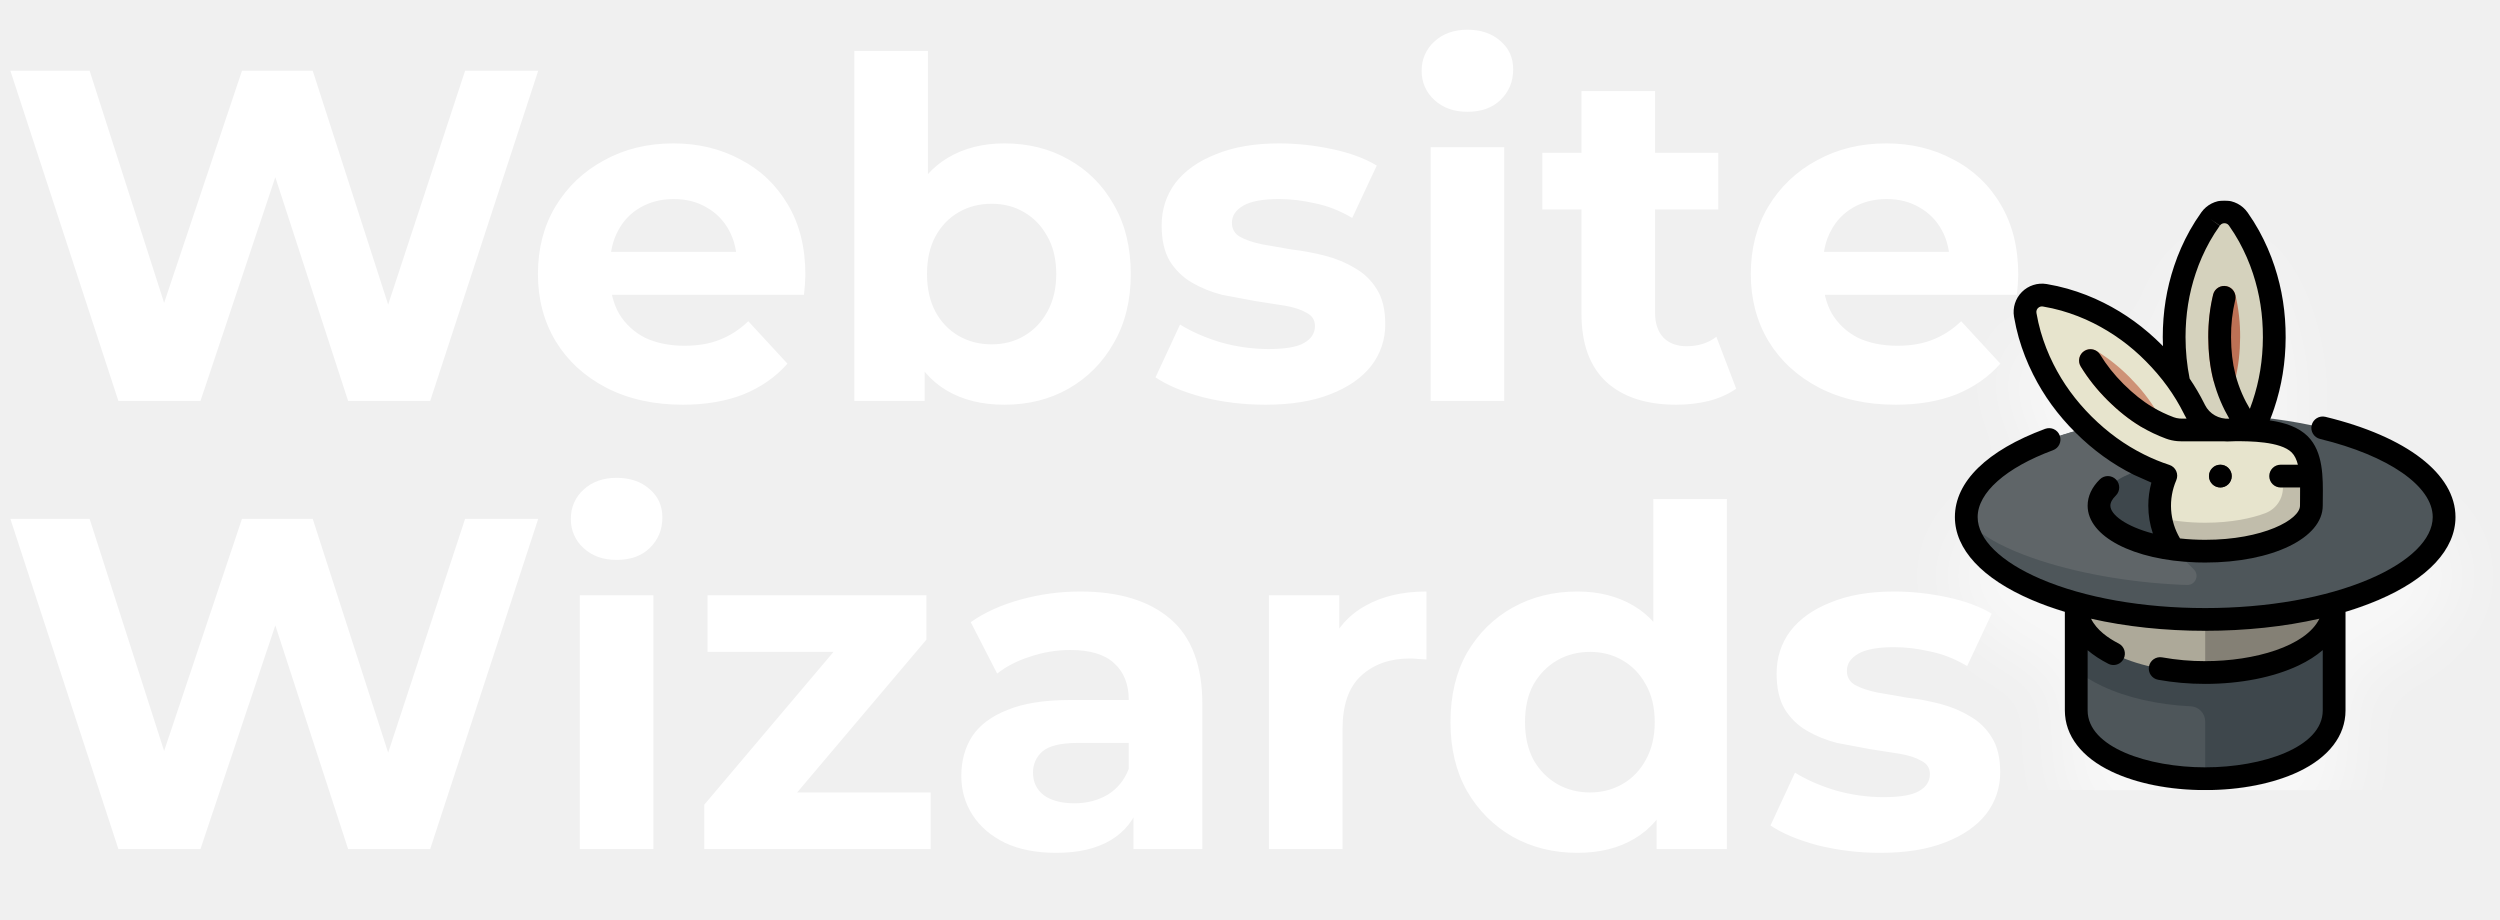
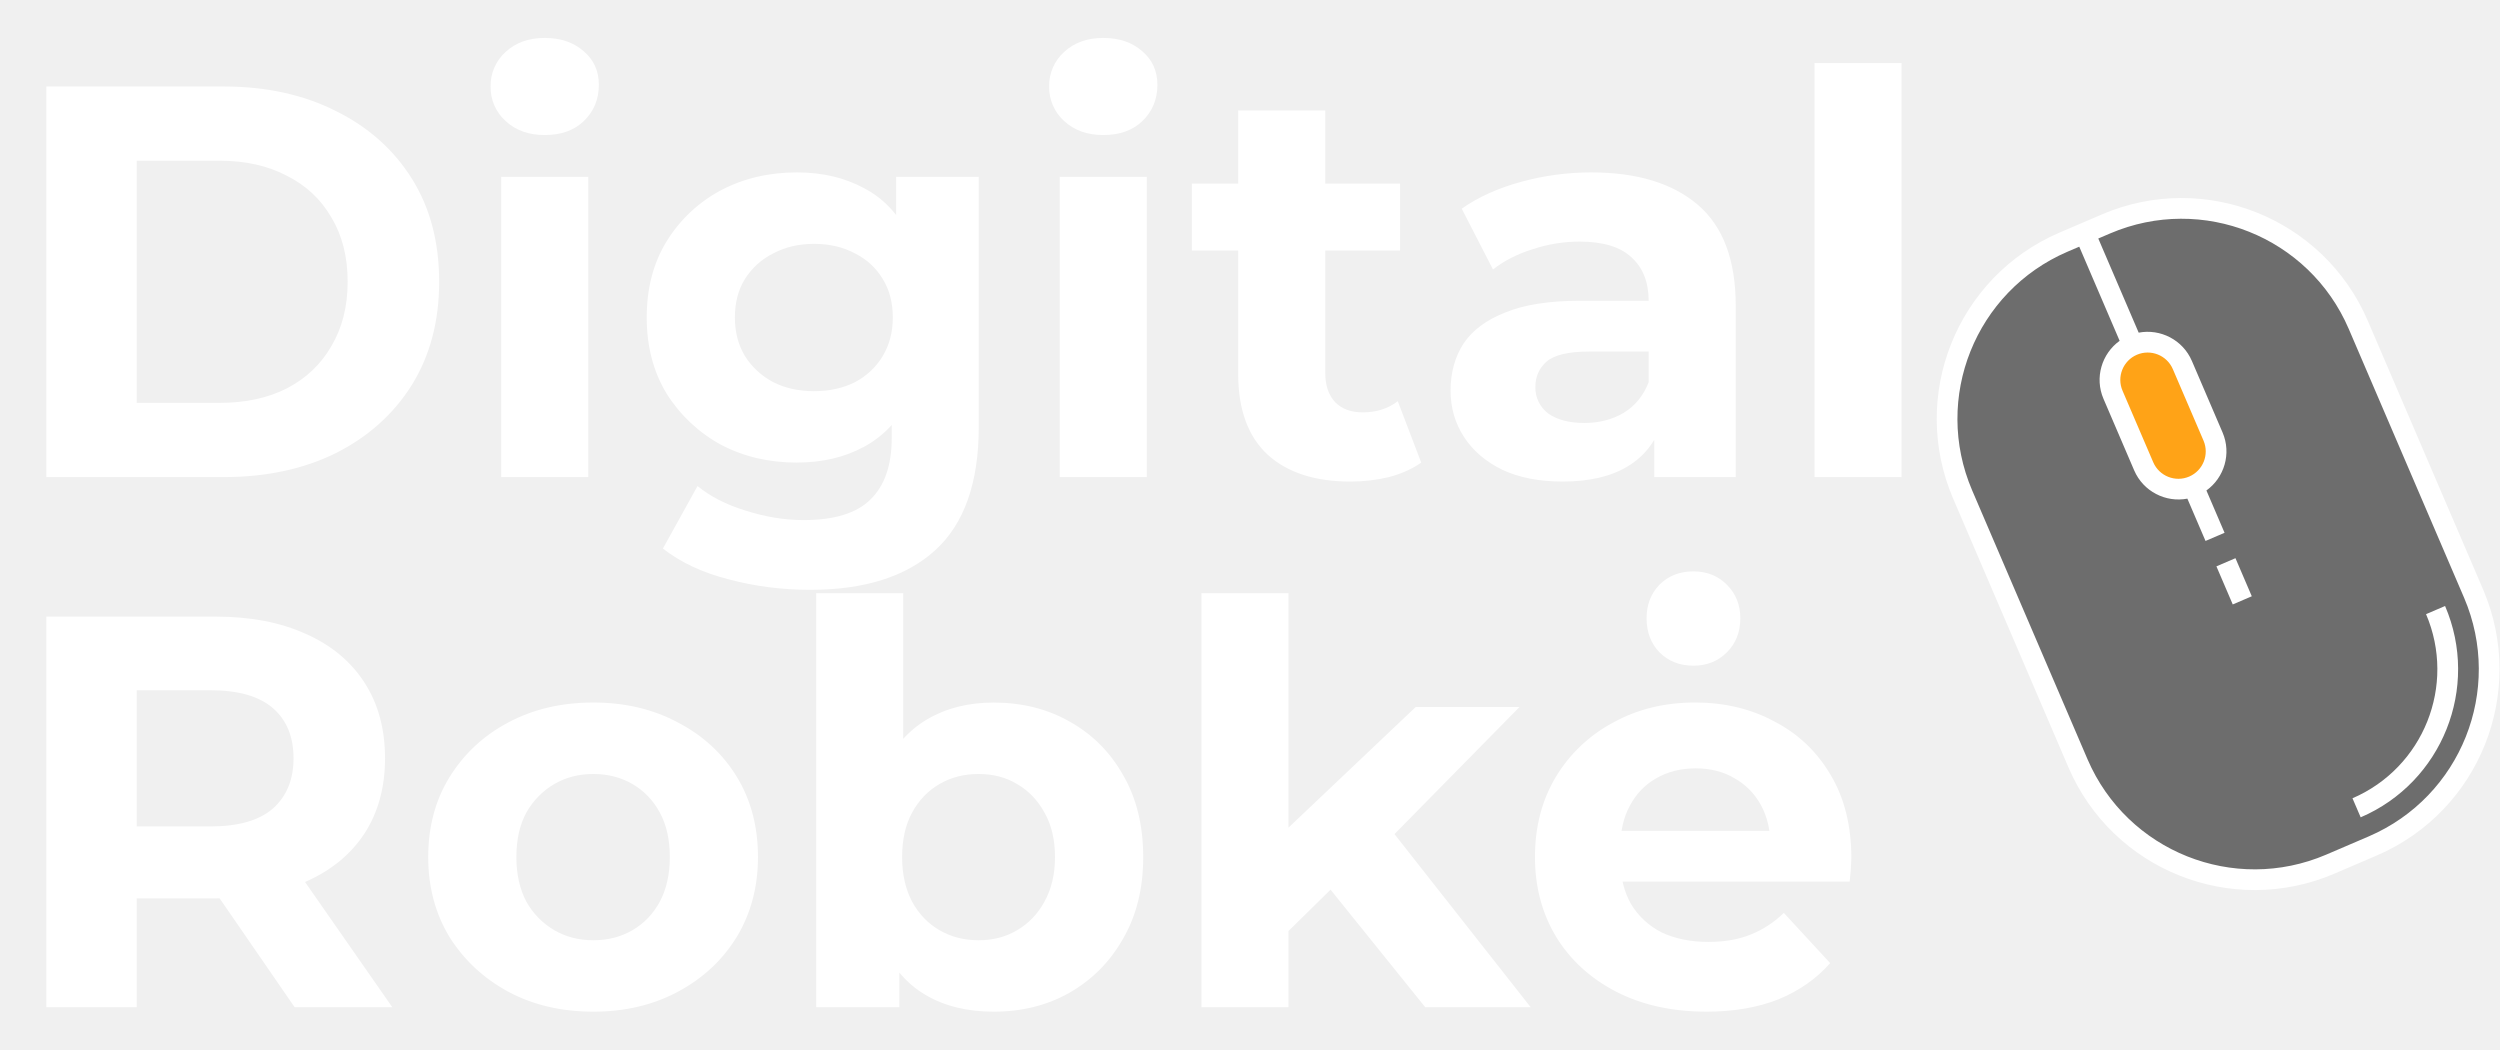
- <svg xmlns="http://www.w3.org/2000/svg" xmlns:xlink="http://www.w3.org/1999/xlink" width="212" height="78" fill="none">
-   <g clip-path="url(#B)">
-     <g clip-path="url(#C)" filter="url(#A)">
-       <path d="M176.066 38.293v21.953c0 3.8 5.501 5.789 10.934 5.789s10.934-1.988 10.934-5.789V38.293h-21.868z" fill="#4e565a" />
-       <path d="M187 38.293h-10.934v18.549a11.43 11.43 0 0 0 2.192 1.336c2.083.986 4.72 1.584 7.527 1.718.682.033 1.215.602 1.215 1.284v4.855c5.433 0 10.934-1.988 10.934-5.789v-3.405-18.548H187z" fill="#3e474c" />
-       <path d="M176.066 51.242c0 3.8 5.501 5.789 10.934 5.789s10.934-1.988 10.934-5.789v-2.658h-21.868v2.658z" fill="#ada999" />
-       <path d="M187 48.584v8.447c5.433 0 10.934-1.988 10.934-5.789v-2.658H187h0z" fill="#848075" />
-       <path d="M166.74 43.846c0 4.795 9.071 8.683 20.26 8.683s20.26-3.887 20.26-8.683-9.071-8.683-20.26-8.683-20.26 3.888-20.26 8.683zm11.256-.965c0-2.131 4.031-3.859 9.004-3.859s9.004 1.728 9.004 3.859-4.031 3.859-9.004 3.859-9.004-1.728-9.004-3.859z" fill="#4e565a" />
-       <path d="M172.343 47.31c3.573 1.258 8.153 2.078 12.588 2.277l.544.018c.696.017 1.057-.825.564-1.317l-1.722-1.722c-3.662-.489-6.321-1.954-6.321-3.685 0-2.131 4.031-3.859 9.004-3.859v-3.859c-11.189 0-20.259 3.887-20.26 8.682.015.251 1.048 1.861 5.603 3.465z" fill="#5f6568" />
-       <path d="M188.589 40.051c.472-.475.842-.95 1.18-1.426s.637-.951.903-1.427a16.74 16.74 0 0 0 1.259-2.856c.641-1.905.917-3.812.927-5.72s-.259-3.817-.89-5.728c-.312-.955-.724-1.911-1.249-2.868-.264-.478-.564-.957-.901-1.435l-.014-.019a1.44 1.44 0 0 0-2.342-.007 15.57 15.57 0 0 0-.918 1.443 16.6 16.6 0 0 0-1.261 2.856c-.639 1.905-.912 3.812-.915 5.72a18.11 18.11 0 0 0 .903 5.728 16.83 16.83 0 0 0 1.247 2.868 15.47 15.47 0 0 0 .897 1.435c.335.478.703.957 1.174 1.436z" fill="#d5d2bd" />
-       <path d="M187.681 24.985c.104-.433.492-.738.937-.738s.835.307.939.741a15.26 15.26 0 0 1 .407 3.618c-.007 1.259-.144 2.426-.418 3.568-.104.434-.492.74-.938.74s-.836-.308-.939-.743c-.272-1.15-.405-2.321-.406-3.583a15.15 15.15 0 0 1 .418-3.602z" fill="#bd7155" />
-       <path d="M189.573 36.449l-.45.016c-1.257.087-2.445-.567-3.005-1.696l-.056-.114c-.903-1.804-2.063-3.348-3.409-4.704s-2.89-2.511-4.687-3.409a16.53 16.53 0 0 0-2.908-1.132 15.39 15.39 0 0 0-1.649-.369l-.017-.003c-.976-.164-1.82.685-1.652 1.659l.005.03a15.73 15.73 0 0 0 .377 1.657 16.82 16.82 0 0 0 1.143 2.92c.905 1.803 2.066 3.345 3.418 4.695s2.897 2.503 4.695 3.4a16.3 16.3 0 0 0 1.672.727.65.65 0 0 1 .391.808 6.41 6.41 0 0 0-.3 1.945 6.4 6.4 0 0 0 1.159 3.682c.853.115 1.759.177 2.7.177 4.973 0 9.004-1.728 9.004-3.859 0-1.776.18-4.027-.983-5.191s-3.672-1.241-5.448-1.241z" fill="#e7e4cd" />
-       <path d="M196.013 41.337c-.005-.659-.039-1.323-.163-1.929h-2.257-.193c-.533 0-.965.432-.965.965s.432.965.965.965h.193v.014a2.31 2.31 0 0 1-1.493 2.164c-1.138.427-2.863.812-5.1.812-1.494 0-2.76-.172-3.776-.413a6.4 6.4 0 0 0 1.077 2.648 20.29 20.29 0 0 0 2.699.177c4.973 0 9.004-1.728 9.004-3.859l.009-1.544z" fill="#c1bdab" />
-       <path d="M177.771 29.749a.96.96 0 0 0-1.183.142.97.97 0 0 0-.14 1.191c.626 1.022 1.367 1.955 2.268 2.855.894.888 1.815 1.619 2.815 2.235a.96.96 0 0 0 1.185-.141.97.97 0 0 0 .139-1.193c-.621-1.009-1.354-1.934-2.244-2.83-.897-.899-1.826-1.638-2.84-2.259z" fill="#ce9276" />
-       <use xlink:href="#D" fill="#47423f" />
-       <path d="M170.791 26.875l.003.017c.105.606.24 1.198.401 1.761a17.86 17.86 0 0 0 1.208 3.084c.914 1.823 2.091 3.441 3.6 4.947 1.514 1.504 3.131 2.674 4.941 3.577l1.493.664c-.173.633-.261 1.287-.261 1.954 0 .812.132 1.607.387 2.361-2.277-.601-3.603-1.594-3.603-2.361 0-.268.155-.556.461-.855.38-.373.386-.984.013-1.364s-.984-.386-1.364-.013c-.68.666-1.039 1.439-1.039 2.233 0 2.622 3.896 4.627 9.184 4.809l.117.004.668.011c5.683 0 9.969-2.074 9.969-4.824l.005-.625c.02-1.752.045-3.933-1.271-5.249-.784-.783-1.931-1.17-3.228-1.357.135-.333.259-.667.37-1.001.646-1.921.966-3.891.978-6.025.006-2.128-.302-4.101-.938-6.03-.335-1.026-.779-2.046-1.322-3.035-.281-.509-.603-1.021-.952-1.518l-.019-.027c-.447-.633-1.177-1.012-1.955-1.015a2.4 2.4 0 0 0-1.953.995l-.018.025a16.36 16.36 0 0 0-.965 1.518c-.546.981-.995 1.998-1.333 3.019-.646 1.927-.962 3.898-.965 6.028.001.259.008.516.017.772l-.084-.087c-1.506-1.507-3.121-2.682-4.935-3.589-.963-.486-1.998-.889-3.08-1.198a16.44 16.44 0 0 0-1.748-.392l-.022-.003h0c-.764-.127-1.547.124-2.095.674s-.798 1.335-.667 2.1zm14.542 1.71c.003-1.917.286-3.688.866-5.418.301-.909.701-1.815 1.187-2.689.25-.447.536-.897.851-1.338l-.786-.56.796.545c.122-.17.292-.196.384-.196s.264.026.38.191l.018.026a14.82 14.82 0 0 1 .844 1.344c.484.882.88 1.791 1.179 2.706.571 1.732.847 3.506.841 5.421-.01 1.923-.297 3.695-.878 5.421-.07.211-.147.421-.227.631-.433-.719-.921-1.723-1.235-2.958-.237-.933-.355-1.952-.361-3.113a13.33 13.33 0 0 1 .354-3.161c.124-.518-.196-1.039-.714-1.162s-1.039.196-1.162.714c-.278 1.163-.411 2.346-.408 3.617.008 1.322.145 2.493.421 3.58.344 1.354.869 2.475 1.359 3.317-.874.056-1.681-.4-2.06-1.163l-.058-.116a18.45 18.45 0 0 0-1.243-2.121c-.228-1.126-.346-2.309-.348-3.517zm-12.51-2.461a.46.46 0 0 1 .41-.133c.55.093 1.07.209 1.559.348.963.276 1.885.634 2.743 1.067a16.82 16.82 0 0 1 4.433 3.226c1.357 1.366 2.414 2.823 3.233 4.46l.053.106a3.9 3.9 0 0 0 .165.298h-.443a1.83 1.83 0 0 1-.171-.008c-.162-.015-.318-.05-.463-.103a10.97 10.97 0 0 1-1.813-.866c-.825-.493-1.629-1.133-2.453-1.952-.791-.789-1.439-1.605-1.983-2.494-.279-.455-.873-.598-1.327-.32s-.598.872-.319 1.326c.625 1.022 1.366 1.955 2.267 2.855.939.933 1.864 1.666 2.826 2.241.672.401 1.39.744 2.134 1.019.302.112.623.184.952.214.116.011.234.016.35.016h3.589c.206.016.414.018.625.003a5.57 5.57 0 0 1 .383-.013c1.139 0 3.808 0 4.766.958.253.253.416.614.522 1.036H193.4c-.533 0-.965.432-.965.965s.432.965.965.965h1.648l-.003.897-.005.647c0 1.18-3.132 2.894-8.04 2.894-.171 0-.342-.003-.512-.007l-.107-.004-.421-.017-.083-.005-.48-.032-.532-.051a5.43 5.43 0 0 1-.316-4.938c.107-.249.104-.531-.007-.778a.96.96 0 0 0-.579-.52 15.59 15.59 0 0 1-2.154-.887c-1.627-.811-3.081-1.865-4.445-3.22-1.358-1.356-2.416-2.81-3.238-4.448a15.96 15.96 0 0 1-1.077-2.751 14.75 14.75 0 0 1-.354-1.555l-.005-.028c-.035-.207.068-.347.133-.412z" fill="#000" />
-       <use xlink:href="#D" fill="#000" />
-       <path d="M197.195 35.347c-.519-.126-1.04.192-1.166.71s.193 1.039.711 1.165c5.804 1.409 9.555 4.008 9.555 6.624 0 1.881-1.95 3.796-5.349 5.253-3.709 1.59-8.662 2.465-13.946 2.465s-10.237-.876-13.946-2.465c-3.399-1.457-5.349-3.371-5.349-5.253 0-2.068 2.39-4.187 6.393-5.669.5-.185.755-.74.57-1.24s-.739-.755-1.239-.57c-4.935 1.827-7.654 4.483-7.654 7.478 0 2.729 2.315 5.225 6.519 7.026.876.375 1.816.713 2.807 1.012v8.362c0 2.133 1.414 3.976 3.982 5.191C181.211 66.445 184.023 67 187 67s5.789-.555 7.917-1.562c2.568-1.215 3.982-3.059 3.982-5.191v-8.363a26.73 26.73 0 0 0 2.807-1.012c4.204-1.802 6.519-4.297 6.519-7.026 0-3.646-4.124-6.823-11.03-8.499zM187 65.07c-4.833 0-9.969-1.691-9.969-4.824v-5.108c.494.421 1.081.806 1.757 1.151a.96.96 0 0 0 .437.105c.351 0 .69-.193.86-.528.242-.475.053-1.056-.422-1.297-.871-.444-1.864-1.131-2.343-2.103 2.954.671 6.256 1.027 9.68 1.027s6.729-.356 9.685-1.028c-1.14 2.348-5.525 3.6-9.685 3.6a20.44 20.44 0 0 1-3.646-.32c-.525-.096-1.026.252-1.122.777s.253 1.026.777 1.122c1.282.233 2.625.351 3.991.351 2.977 0 5.788-.555 7.917-1.562.798-.378 1.485-.816 2.052-1.305v5.118c0 3.133-5.136 4.824-9.969 4.824z" fill="#000" />
+ <svg xmlns="http://www.w3.org/2000/svg" width="131" height="55" fill="none">
+   <g clip-path="url(#A)">
+     <g fill="#fff">
+       <path d="M2.427 52.778V32.31h8.86c1.832 0 3.411.302 4.737.906 1.326.585 2.349 1.433 3.07 2.544s1.082 2.437 1.082 3.977c0 1.52-.361 2.836-1.082 3.947-.721 1.092-1.745 1.93-3.07 2.515s-2.904.877-4.737.877H5.059L7.164 45v7.778H2.427zm13.012 0l-5.117-7.427h5.059l5.176 7.427h-5.117zm-8.275-7.251l-2.105-2.222h5.965c1.462 0 2.554-.312 3.275-.936.721-.643 1.082-1.52 1.082-2.632 0-1.131-.361-2.008-1.082-2.632s-1.813-.936-3.275-.936H5.059l2.105-2.251v11.608zm23.929 7.485c-1.676 0-3.168-.351-4.474-1.053-1.287-.702-2.31-1.657-3.07-2.866-.741-1.228-1.111-2.622-1.111-4.181 0-1.579.37-2.973 1.111-4.181.76-1.228 1.784-2.183 3.07-2.866 1.306-.702 2.797-1.053 4.474-1.053 1.657 0 3.138.351 4.444 1.053 1.306.682 2.33 1.628 3.07 2.836s1.111 2.612 1.111 4.211c0 1.559-.37 2.953-1.111 4.181-.741 1.209-1.764 2.164-3.07 2.866s-2.788 1.053-4.444 1.053zm0-3.743c.76 0 1.442-.175 2.047-.526s1.082-.848 1.433-1.491c.351-.663.526-1.443.526-2.339 0-.916-.175-1.696-.526-2.339s-.828-1.14-1.433-1.491-1.287-.526-2.047-.526-1.443.175-2.047.526a3.98 3.98 0 0 0-1.462 1.491c-.351.643-.526 1.423-.526 2.339 0 .897.175 1.676.526 2.339a3.98 3.98 0 0 0 1.462 1.491c.604.351 1.287.526 2.047.526zm20.973 3.743c-1.384 0-2.573-.292-3.567-.877s-1.754-1.472-2.281-2.661c-.526-1.209-.789-2.729-.789-4.561 0-1.852.273-3.372.819-4.561.565-1.189 1.345-2.076 2.339-2.661s2.154-.877 3.48-.877c1.481 0 2.807.331 3.977.994 1.189.663 2.125 1.599 2.807 2.807.702 1.209 1.053 2.641 1.053 4.298 0 1.637-.351 3.06-1.053 4.269-.682 1.209-1.618 2.154-2.807 2.836-1.17.663-2.495.994-3.977.994zm-9.298-.234V31.082h4.561v9.152l-.292 4.649.088 4.678v3.216h-4.357zm8.509-3.509c.76 0 1.433-.175 2.017-.526.604-.351 1.082-.848 1.433-1.491.37-.663.555-1.443.555-2.339 0-.916-.185-1.696-.555-2.339-.351-.643-.828-1.14-1.433-1.491-.585-.351-1.257-.526-2.017-.526s-1.443.175-2.047.526-1.082.848-1.433 1.491-.526 1.423-.526 2.339c0 .897.175 1.676.526 2.339.351.643.829 1.14 1.433 1.491s1.287.526 2.047.526zm15.451.292l.117-5.556 7.339-6.959h5.439l-7.047 7.164-2.368 1.93-3.48 3.421zm-3.772 3.216V31.082h4.561v21.696h-4.561zm11.725 0l-5.322-6.608 2.865-3.538 7.983 10.146h-5.526zm14.728.234c-1.793 0-3.372-.351-4.737-1.053-1.345-.702-2.388-1.657-3.129-2.866-.741-1.228-1.111-2.622-1.111-4.181 0-1.579.361-2.973 1.082-4.181a7.74 7.74 0 0 1 3.012-2.866c1.267-.702 2.7-1.053 4.298-1.053 1.54 0 2.924.331 4.152.994 1.248.643 2.232 1.579 2.953 2.807.721 1.209 1.082 2.661 1.082 4.357l-.029.614-.059.614H84.146v-2.661h10.38l-1.754.79c0-.819-.166-1.53-.497-2.135s-.79-1.072-1.374-1.403c-.585-.351-1.267-.526-2.047-.526s-1.472.175-2.076.526c-.585.331-1.043.809-1.374 1.433-.331.604-.497 1.326-.497 2.164v.702c0 .858.185 1.618.556 2.281.39.643.926 1.14 1.608 1.491.702.331 1.52.497 2.456.497.838 0 1.569-.127 2.193-.38.643-.253 1.228-.633 1.754-1.14l2.427 2.632c-.721.819-1.628 1.452-2.719 1.901-1.092.429-2.349.643-3.772.643zm-.672-18.129c-.721 0-1.316-.234-1.784-.702-.448-.468-.672-1.062-.672-1.784 0-.702.224-1.287.672-1.754.468-.468 1.062-.702 1.784-.702.702 0 1.287.234 1.754.702s.702 1.053.702 1.754c0 .721-.234 1.316-.702 1.784s-1.053.702-1.754.702z" />
+       <path d="M2.427 25V4.532h9.298c2.222 0 4.181.429 5.877 1.287 1.696.838 3.021 2.018 3.977 3.538s1.433 3.324 1.433 5.409c0 2.066-.478 3.869-1.433 5.409-.955 1.521-2.281 2.71-3.977 3.567-1.696.838-3.655 1.257-5.877 1.257H2.427zm4.737-3.889h4.328c1.364 0 2.544-.253 3.538-.76 1.014-.526 1.793-1.267 2.339-2.222.565-.955.848-2.076.848-3.363 0-1.306-.283-2.427-.848-3.363-.546-.955-1.326-1.686-2.339-2.193-.994-.526-2.174-.789-3.538-.789H7.164v12.69zM26.263 25V9.269h4.562V25h-4.562zm2.281-17.924c-.838 0-1.52-.244-2.047-.731a2.37 2.37 0 0 1-.789-1.813 2.37 2.37 0 0 1 .789-1.813c.526-.487 1.209-.731 2.047-.731s1.52.234 2.047.702c.526.448.789 1.033.789 1.754 0 .76-.263 1.394-.789 1.901-.507.487-1.189.731-2.047.731zm13.912 23.831c-1.481 0-2.914-.185-4.298-.556-1.364-.351-2.505-.887-3.421-1.608l1.813-3.275c.663.546 1.501.975 2.515 1.287 1.033.331 2.047.497 3.041.497 1.618 0 2.788-.361 3.509-1.082.741-.721 1.111-1.793 1.111-3.216v-2.368l.292-3.947-.059-3.977V9.269h4.328v13.1c0 2.924-.76 5.078-2.281 6.462s-3.704 2.076-6.55 2.076zm-.702-6.667c-1.462 0-2.788-.312-3.977-.936a7.74 7.74 0 0 1-2.836-2.661c-.702-1.15-1.053-2.485-1.053-4.006 0-1.54.351-2.875 1.053-4.006a7.43 7.43 0 0 1 2.836-2.661c1.189-.624 2.515-.936 3.977-.936 1.325 0 2.495.273 3.509.819 1.014.526 1.803 1.355 2.368 2.485.565 1.111.848 2.544.848 4.298 0 1.735-.283 3.168-.848 4.298-.565 1.111-1.355 1.94-2.368 2.485s-2.183.819-3.509.819zm.906-3.743c.799 0 1.511-.156 2.135-.468.624-.331 1.111-.79 1.462-1.374s.526-1.257.526-2.018c0-.78-.175-1.452-.526-2.017-.351-.585-.838-1.033-1.462-1.345-.624-.331-1.335-.497-2.135-.497s-1.511.166-2.135.497a3.68 3.68 0 0 0-1.491 1.345c-.351.565-.526 1.238-.526 2.018 0 .76.175 1.433.526 2.018.37.585.867 1.043 1.491 1.374.624.312 1.335.468 2.135.468zM55.531 25V9.269h4.561V25h-4.561zm2.281-17.924c-.838 0-1.52-.244-2.047-.731a2.37 2.37 0 0 1-.789-1.813 2.37 2.37 0 0 1 .789-1.813c.526-.487 1.209-.731 2.047-.731s1.521.234 2.047.702c.526.448.789 1.033.789 1.754 0 .76-.263 1.394-.789 1.901-.507.487-1.189.731-2.047.731zm12.947 18.158c-1.852 0-3.294-.468-4.328-1.403-1.033-.955-1.55-2.369-1.55-4.24V5.789h4.562v13.743c0 .663.175 1.179.526 1.55.351.351.828.526 1.433.526.721 0 1.335-.195 1.842-.585l1.228 3.217c-.468.331-1.033.585-1.696.76-.643.156-1.316.234-2.017.234zm-8.304-12.105V9.62h10.907v3.509H62.455zM86.682 25v-3.07l-.292-.672V15.76c0-.975-.302-1.735-.906-2.281-.585-.546-1.491-.819-2.719-.819-.838 0-1.667.136-2.485.409-.799.253-1.481.604-2.047 1.053l-1.638-3.187c.858-.604 1.891-1.072 3.1-1.404a13.87 13.87 0 0 1 3.684-.497c2.398 0 4.259.565 5.585 1.696s1.988 2.895 1.988 5.292V25h-4.269zm-4.795.234c-1.228 0-2.281-.205-3.158-.614-.877-.429-1.55-1.004-2.017-1.725s-.702-1.53-.702-2.427c0-.936.224-1.754.672-2.456.468-.702 1.199-1.248 2.193-1.637.994-.409 2.29-.614 3.889-.614h4.181v2.661h-3.684c-1.072 0-1.813.175-2.222.526-.39.351-.585.79-.585 1.316a1.69 1.69 0 0 0 .672 1.403c.468.331 1.101.497 1.901.497.76 0 1.443-.175 2.047-.526.604-.37 1.043-.907 1.316-1.608l.702 2.105c-.331 1.014-.936 1.784-1.813 2.31s-2.008.789-3.392.789zM95.08 25V3.304h4.561V25H95.08z" />
    </g>
-     <g fill="#fff">
-       <path d="M10.04 72L.88 44H7.6l7.96 24.8H12.2L20.52 44h6l8 24.8h-3.24L39.44 44h6.2l-9.16 28h-6.96l-7.08-21.76h1.84L17 72h-6.96zm39.129 0V50.48h6.24V72h-6.24zm3.12-24.52c-1.147 0-2.08-.333-2.8-1a3.24 3.24 0 0 1-1.08-2.48 3.24 3.24 0 0 1 1.08-2.48c.72-.667 1.653-1 2.8-1s2.08.32 2.8.96c.72.613 1.08 1.413 1.08 2.4 0 1.04-.36 1.907-1.08 2.6-.693.667-1.627 1-2.8 1zM59.72 72v-3.76L72.44 53.2l1.08 2.08H60v-4.8h18.56v3.76L65.84 69.28l-1.12-2.08h14.2V72h-19.2zm36.399 0v-4.2l-.4-.92v-7.52c0-1.333-.413-2.373-1.24-3.12-.8-.747-2.04-1.12-3.72-1.12a10.69 10.69 0 0 0-3.4.56c-1.093.347-2.027.827-2.8 1.44l-2.24-4.36c1.173-.827 2.587-1.467 4.24-1.92s3.333-.68 5.04-.68c3.28 0 5.827.773 7.64 2.32s2.72 3.96 2.72 7.24V72h-5.84zm-6.56.32c-1.68 0-3.12-.28-4.32-.84-1.2-.587-2.12-1.373-2.76-2.36s-.96-2.093-.96-3.32c0-1.28.307-2.4.92-3.36.64-.96 1.64-1.707 3-2.24 1.36-.56 3.133-.84 5.32-.84h5.72V63h-5.04c-1.467 0-2.48.24-3.04.72a2.32 2.32 0 0 0-.8 1.8c0 .8.307 1.44.92 1.92.64.453 1.507.68 2.6.68 1.04 0 1.973-.24 2.8-.72.827-.507 1.427-1.24 1.8-2.2l.96 2.88c-.453 1.387-1.28 2.44-2.48 3.16s-2.747 1.08-4.64 1.08zm18.048-.32V50.48h5.96v6.08l-.84-1.76a6.81 6.81 0 0 1 3.08-3.44c1.413-.8 3.133-1.2 5.16-1.2v5.76l-.72-.04a5.49 5.49 0 0 0-.68-.04c-1.707 0-3.094.493-4.16 1.48-1.04.96-1.56 2.467-1.56 4.52V72h-6.24zm26.154.32c-2.027 0-3.854-.453-5.48-1.36-1.627-.933-2.92-2.227-3.88-3.88-.934-1.653-1.4-3.6-1.4-5.84 0-2.267.466-4.227 1.4-5.88.96-1.653 2.253-2.933 3.88-3.84s3.453-1.36 5.48-1.36c1.813 0 3.4.4 4.76 1.2s2.413 2.013 3.16 3.64 1.12 3.707 1.12 6.24c0 2.507-.36 4.587-1.08 6.24-.72 1.627-1.76 2.84-3.12 3.64-1.334.8-2.947 1.2-4.84 1.2zm1.08-5.12c1.013 0 1.933-.24 2.76-.72s1.48-1.16 1.96-2.04c.506-.907.76-1.973.76-3.2 0-1.253-.254-2.32-.76-3.2-.48-.88-1.134-1.56-1.96-2.04s-1.747-.72-2.76-.72c-1.04 0-1.974.24-2.8.72s-1.494 1.16-2 2.04c-.48.88-.72 1.947-.72 3.2 0 1.227.24 2.293.72 3.2.506.88 1.173 1.56 2 2.04s1.76.72 2.8.72zm5.64 4.8v-4.4l.12-6.4-.4-6.36V42.32h6.24V72h-5.96zm18.975.32a21.84 21.84 0 0 1-5.32-.64c-1.68-.453-3.013-1.013-4-1.68l2.08-4.48c.987.613 2.147 1.12 3.48 1.52a15.07 15.07 0 0 0 4 .56c1.44 0 2.453-.173 3.04-.52.613-.347.92-.827.92-1.44 0-.507-.24-.88-.72-1.12-.453-.267-1.067-.467-1.84-.6l-2.56-.4-2.76-.52c-.933-.24-1.787-.587-2.56-1.04a5.4 5.4 0 0 1-1.88-1.84c-.453-.773-.68-1.773-.68-3 0-1.36.387-2.56 1.16-3.6.8-1.04 1.947-1.853 3.44-2.44 1.493-.613 3.28-.92 5.36-.92 1.467 0 2.96.16 4.48.48s2.787.787 3.8 1.4l-2.08 4.44c-1.04-.613-2.093-1.027-3.16-1.24-1.04-.24-2.053-.36-3.04-.36-1.387 0-2.4.187-3.04.56s-.96.853-.96 1.44c0 .533.227.933.68 1.2.48.267 1.107.48 1.88.64l2.52.44a20.65 20.65 0 0 1 2.8.52c.933.24 1.773.587 2.52 1.04a5.07 5.07 0 0 1 1.88 1.8c.48.747.72 1.733.72 2.96a5.68 5.68 0 0 1-1.2 3.56c-.8 1.013-1.96 1.813-3.48 2.4-1.493.587-3.32.88-5.48.88zM10.04 34L.88 6H7.6l7.96 24.8H12.2L20.52 6h6l8 24.8h-3.24L39.44 6h6.2l-9.16 28h-6.96l-7.08-21.76h1.84L17 34h-6.96zm47.856.32c-2.453 0-4.613-.48-6.48-1.44-1.84-.96-3.267-2.267-4.28-3.92-1.013-1.68-1.52-3.587-1.52-5.72 0-2.16.493-4.067 1.48-5.72 1.013-1.68 2.387-2.987 4.12-3.92 1.733-.96 3.693-1.44 5.88-1.44 2.107 0 4 .453 5.68 1.36 1.707.88 3.053 2.16 4.04 3.84.987 1.653 1.48 3.64 1.48 5.96l-.04.84-.08.84h-17.48v-3.64h14.2l-2.4 1.08c0-1.12-.227-2.093-.68-2.92s-1.08-1.467-1.88-1.92c-.8-.48-1.733-.72-2.8-.72s-2.013.24-2.84.72a4.76 4.76 0 0 0-1.88 1.96c-.453.827-.68 1.813-.68 2.96v.96c0 1.173.253 2.213.76 3.12.533.88 1.267 1.56 2.2 2.04.96.453 2.08.68 3.36.68 1.147 0 2.147-.173 3-.52.88-.347 1.68-.867 2.4-1.56l3.32 3.6c-.987 1.12-2.227 1.987-3.72 2.6-1.493.587-3.213.88-5.16.88zm27.274 0c-1.893 0-3.52-.4-4.88-1.2s-2.4-2.013-3.12-3.64c-.72-1.653-1.08-3.733-1.08-6.24 0-2.533.373-4.613 1.12-6.24.773-1.627 1.84-2.84 3.2-3.64s2.947-1.2 4.76-1.2c2.027 0 3.84.453 5.44 1.36 1.627.907 2.907 2.187 3.84 3.84.96 1.653 1.44 3.613 1.44 5.88 0 2.24-.48 4.187-1.44 5.84-.933 1.653-2.213 2.947-3.84 3.88-1.6.907-3.413 1.36-5.44 1.36zM72.45 34V4.32h6.24v12.52l-.4 6.36.12 6.4V34h-5.96zm11.64-4.8c1.04 0 1.96-.24 2.76-.72.827-.48 1.48-1.16 1.96-2.04.507-.907.76-1.973.76-3.2 0-1.253-.253-2.32-.76-3.2-.48-.88-1.133-1.56-1.96-2.04-.8-.48-1.72-.72-2.76-.72s-1.973.24-2.8.72-1.48 1.16-1.96 2.04-.72 1.947-.72 3.2c0 1.227.24 2.293.72 3.2.48.88 1.133 1.56 1.96 2.04s1.76.72 2.8.72zm23.218 5.12c-1.84 0-3.614-.213-5.32-.64-1.68-.453-3.014-1.013-4.001-1.68l2.081-4.48c.986.613 2.146 1.12 3.48 1.52a15.07 15.07 0 0 0 4 .56c1.44 0 2.453-.173 3.04-.52.613-.347.92-.827.92-1.44 0-.507-.24-.88-.72-1.12-.454-.267-1.067-.467-1.841-.6l-2.559-.4-2.76-.52c-.934-.24-1.787-.587-2.56-1.04a5.4 5.4 0 0 1-1.88-1.84c-.453-.773-.68-1.773-.68-3 0-1.36.387-2.56 1.16-3.6.8-1.04 1.947-1.853 3.441-2.44 1.493-.613 3.28-.92 5.36-.92 1.466 0 2.96.16 4.48.48s2.786.787 3.8 1.4l-2.08 4.44c-1.04-.613-2.094-1.027-3.16-1.24-1.04-.24-2.054-.36-3.04-.36-1.387 0-2.4.187-3.04.56s-.96.853-.96 1.44a1.3 1.3 0 0 0 .68 1.2c.48.267 1.106.48 1.88.64l2.52.44a20.68 20.68 0 0 1 2.8.52c.933.24 1.773.587 2.52 1.04a5.07 5.07 0 0 1 1.88 1.8c.48.747.72 1.733.72 2.96a5.68 5.68 0 0 1-1.2 3.56c-.8 1.013-1.96 1.813-3.48 2.4-1.494.587-3.32.88-5.48.88zm14.01-.32V12.48h6.24V34h-6.24zm3.12-24.52c-1.147 0-2.08-.333-2.8-1a3.24 3.24 0 0 1-1.08-2.48 3.24 3.24 0 0 1 1.08-2.48c.72-.667 1.653-1 2.8-1s2.08.32 2.8.96c.72.613 1.08 1.413 1.08 2.4 0 1.04-.36 1.907-1.08 2.6-.694.667-1.627 1-2.8 1zm17.711 24.84c-2.534 0-4.507-.64-5.92-1.92-1.414-1.307-2.12-3.24-2.12-5.8V7.72h6.24v18.8c0 .907.24 1.613.72 2.12.48.48 1.133.72 1.96.72.986 0 1.826-.267 2.52-.8l1.68 4.4c-.64.453-1.414.8-2.32 1.04-.88.213-1.8.32-2.76.32zm-11.36-16.56v-4.8h14.92v4.8h-14.92zm29.959 16.56c-2.454 0-4.614-.48-6.48-1.44-1.84-.96-3.267-2.267-4.28-3.92-1.014-1.68-1.52-3.587-1.52-5.72 0-2.16.493-4.067 1.48-5.72a10.58 10.58 0 0 1 4.12-3.92c1.733-.96 3.693-1.44 5.88-1.44 2.106 0 4 .453 5.68 1.36a9.83 9.83 0 0 1 4.04 3.84c.986 1.653 1.48 3.64 1.48 5.96l-.04.84-.08.84h-17.48v-3.64h14.199l-2.399 1.08c0-1.12-.227-2.093-.68-2.92s-1.08-1.467-1.88-1.92c-.8-.48-1.734-.72-2.8-.72s-2.014.24-2.84.72a4.76 4.76 0 0 0-1.88 1.96c-.454.827-.68 1.813-.68 2.96v.96c0 1.173.253 2.213.76 3.12.533.88 1.266 1.56 2.2 2.04.96.453 2.08.68 3.36.68 1.146 0 2.146-.173 3-.52.88-.347 1.68-.867 2.4-1.56l3.32 3.6c-.987 1.12-2.227 1.987-3.72 2.6-1.494.587-3.214.88-5.16.88z" />
+     <g clip-path="url(#B)">
+       <path d="M129.619 31.112c2.191 5.106-.172 11.021-5.278 13.212l-2.239.96c-5.106 2.191-11.021-.172-13.212-5.278l-6.05-14.101c-2.191-5.106.172-11.021 5.278-13.212l2.239-.96c5.106-2.191 11.021.172 13.212 5.278l6.05 14.101z" fill="#6d6d6d" />
+       <path d="M110.721 20.686a1.98 1.98 0 0 1 1.038-2.596c1.003-.431 2.165.034 2.596 1.037l1.608 3.749c.431 1.003-.033 2.166-1.037 2.596s-2.165-.034-2.596-1.037l-1.609-3.749z" fill="#ffa317" />
+       <g fill="#fff">
+         <path d="M110.142 11.234l-2.238.96a10.62 10.62 0 0 0-5.563 13.925l6.05 14.101a10.62 10.62 0 0 0 13.925 5.563l2.239-.961a10.62 10.62 0 0 0 5.563-13.925l-6.051-14.101a10.62 10.62 0 0 0-13.925-5.563zm4.57 13.739c-.726.312-1.571-.026-1.883-.752l-1.609-3.749c-.311-.727.026-1.572.753-1.883s1.571.026 1.883.752l1.609 3.749c.311.727-.026 1.572-.753 1.883zm14.408 6.353a9.53 9.53 0 0 1-4.993 12.499l-2.239.96a9.53 9.53 0 0 1-12.499-4.993l-6.05-14.101a9.53 9.53 0 0 1 4.993-12.499l.621-.266 2.116 4.933c-.939.674-1.321 1.935-.846 3.04l1.608 3.749c.475 1.105 1.651 1.698 2.787 1.481l.951 2.217.998-.428-.951-2.217c.939-.674 1.321-1.935.846-3.04l-1.608-3.749c-.475-1.105-1.651-1.698-2.787-1.481l-2.117-4.933.621-.266a9.53 9.53 0 0 1 12.499 4.993l6.05 14.101zm-5.85 10.504l.429.998c4.272-1.833 6.257-6.801 4.423-11.074l-.997.428a7.36 7.36 0 0 1-3.855 9.648zm-6.132-12.581l-.998.428.856 1.996.998-.428-.856-1.996z" />
+       </g>
    </g>
  </g>
  <defs>
-     <filter id="A" x="157" y="17" width="60" height="60" filterUnits="userSpaceOnUse" color-interpolation-filters="sRGB">
-       <feFlood flood-opacity="0" result="A" />
-       <feColorMatrix in="SourceAlpha" values="0 0 0 0 0 0 0 0 0 0 0 0 0 0 0 0 0 0 127 0" result="B" />
-       <feOffset dy="5" />
-       <feGaussianBlur stdDeviation="2.5" />
-       <feComposite in2="B" operator="out" />
-       <feColorMatrix values="0 0 0 0 1 0 0 0 0 1 0 0 0 0 1 0 0 0 0.5 0" />
-       <feBlend in2="A" />
-       <feBlend in="SourceGraphic" />
-     </filter>
+     <clipPath id="A">
+       <path fill="#fff" d="M0 0h131v55H0z" />
+     </clipPath>
    <clipPath id="B">
-       <path fill="#fff" d="M0 0h212v78H0z" />
+       <path fill="#fff" transform="matrix(.918976 -.394312 .394312 .918976 92.229 18.9208)" d="M0 0h36.55v36.55H0z" />
    </clipPath>
-     <clipPath id="C">
-       <path fill="#fff" transform="translate(162 17)" d="M0 0h50v50H0z" />
-     </clipPath>
-     <path id="D" d="M188.286 41.338c.533 0 .965-.432.965-.965s-.432-.965-.965-.965-.964.432-.964.965.432.965.964.965z" />
  </defs>
</svg>
